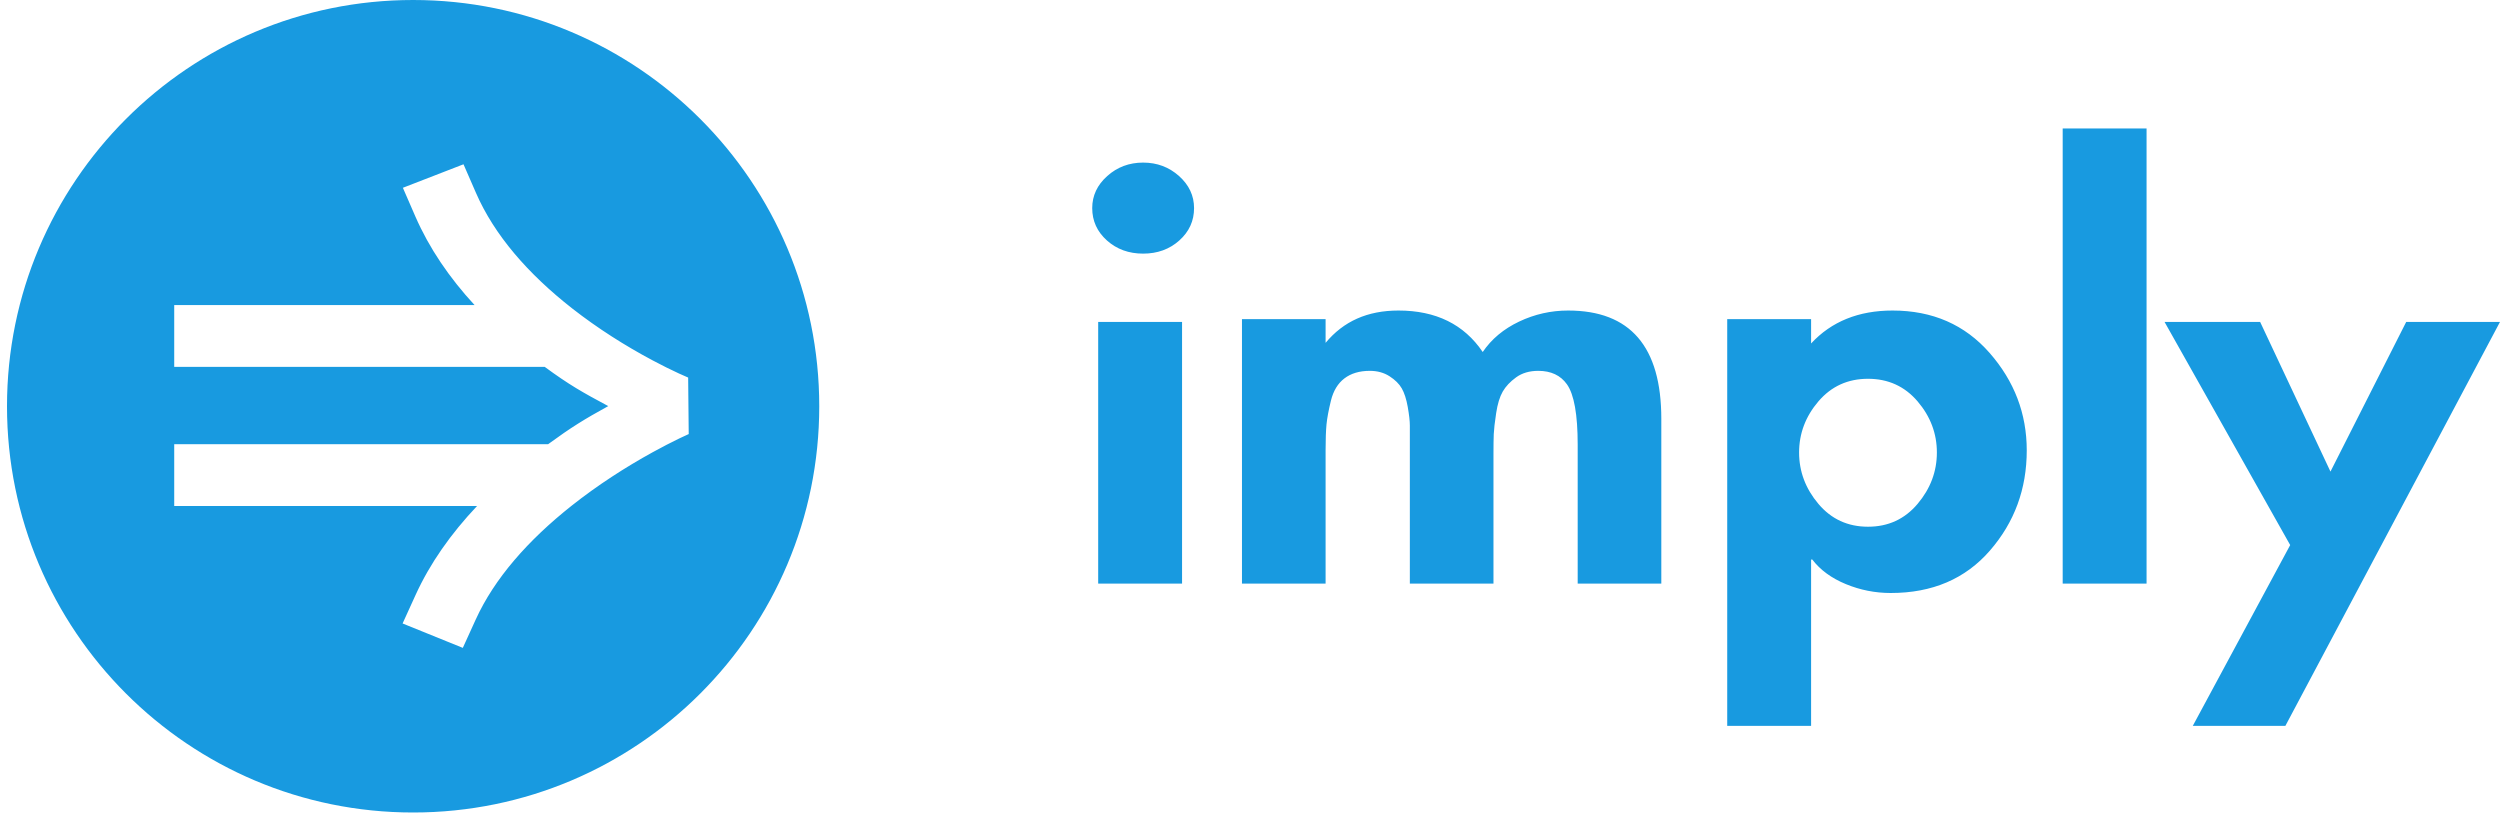
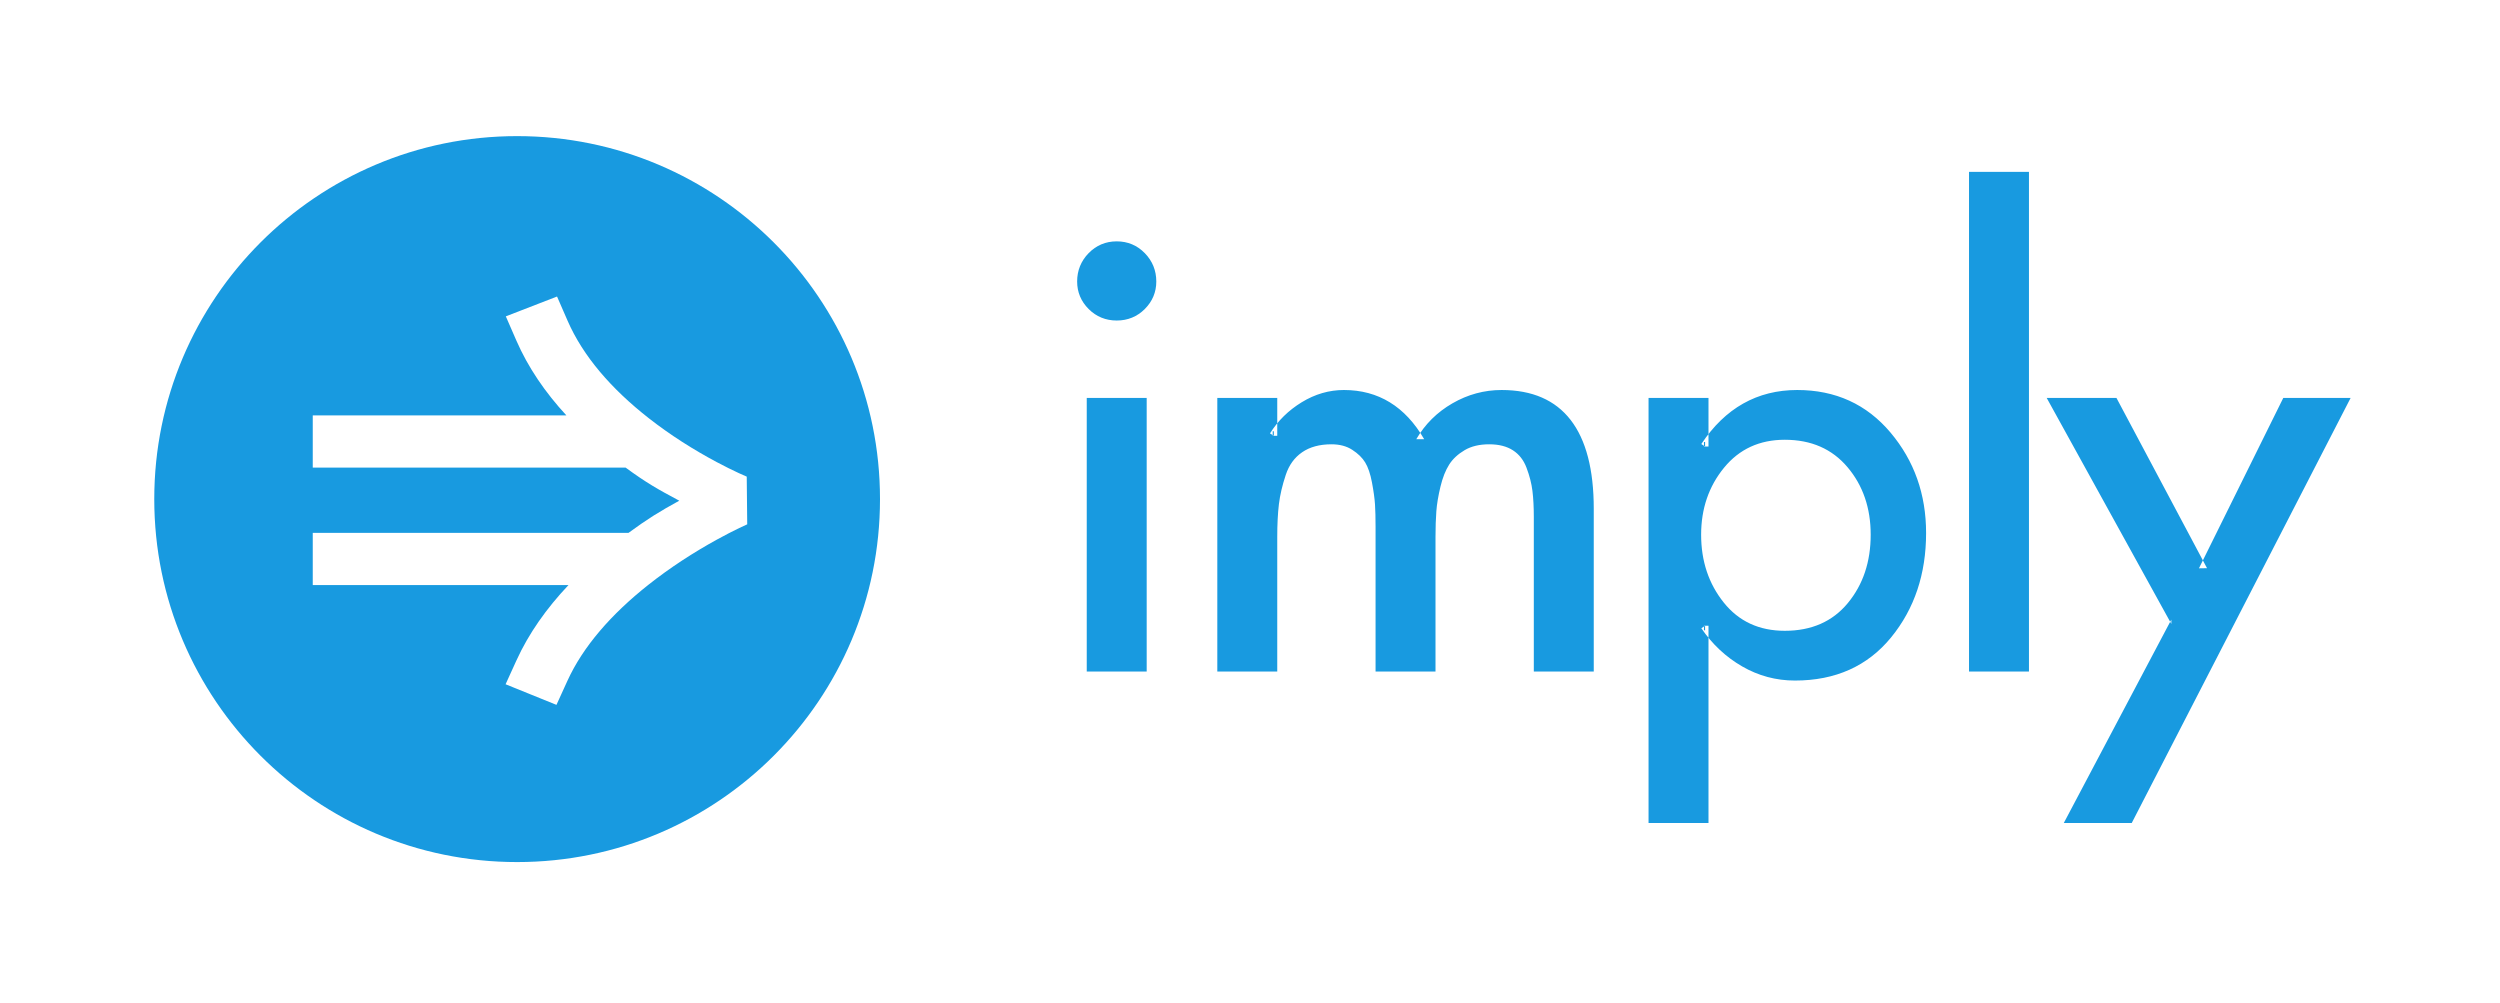
- <svg xmlns="http://www.w3.org/2000/svg" width="80px" height="26px" viewBox="0 0 80 26" version="1.1">
-   <g stroke="none" stroke-width="1" fill="none" fill-rule="evenodd">
-     <path d="M37.826,10.301 L37.826,18.676 L35.142,18.676 L35.142,10.301 L37.826,10.301 L37.826,10.301 Z M36.58,5.203 C37.025,5.203 37.408,5.346 37.729,5.633 C38.049,5.919 38.21,6.262 38.21,6.659 C38.21,7.069 38.052,7.414 37.738,7.695 C37.424,7.976 37.038,8.116 36.58,8.116 C36.122,8.116 35.736,7.976 35.422,7.695 C35.108,7.414 34.951,7.069 34.951,6.659 C34.951,6.262 35.111,5.919 35.432,5.633 C35.752,5.346 36.135,5.203 36.58,5.203 L36.58,5.203 L36.58,5.203 Z M42.419,10.971 C42.993,10.281 43.757,9.937 44.751,9.937 C45.949,9.937 46.848,10.379 47.447,11.264 C47.727,10.85 48.116,10.526 48.613,10.29 C49.11,10.054 49.632,9.937 50.18,9.937 C52.168,9.937 53.162,11.092 53.162,13.401 L53.162,18.676 L50.486,18.676 L50.486,14.229 C50.486,13.263 50.371,12.62 50.142,12.298 C49.938,12.011 49.632,11.867 49.224,11.867 C48.944,11.867 48.708,11.936 48.517,12.074 C48.326,12.212 48.183,12.364 48.087,12.531 C47.991,12.698 47.921,12.927 47.877,13.22 C47.832,13.513 47.807,13.738 47.8,13.893 C47.794,14.048 47.791,14.258 47.791,14.522 L47.791,18.676 L45.115,18.676 L45.115,14.384 L45.115,14.212 L45.115,13.617 C45.115,13.473 45.092,13.275 45.048,13.022 C45.003,12.769 44.939,12.571 44.856,12.427 C44.774,12.284 44.643,12.155 44.465,12.04 C44.286,11.925 44.076,11.867 43.834,11.867 C43.502,11.867 43.232,11.948 43.021,12.109 C42.811,12.269 42.668,12.505 42.591,12.815 C42.515,13.126 42.467,13.381 42.448,13.582 C42.429,13.783 42.419,14.056 42.419,14.401 L42.419,14.522 L42.419,18.676 L39.743,18.676 L39.743,10.212 L42.419,10.212 L42.419,10.971 Z M57.955,10.213 L57.955,10.991 C58.606,10.288 59.475,9.937 60.562,9.937 C61.84,9.937 62.875,10.389 63.667,11.293 C64.46,12.198 64.856,13.238 64.856,14.413 C64.856,15.646 64.463,16.715 63.677,17.619 C62.891,18.524 61.833,18.976 60.504,18.976 C60.006,18.976 59.526,18.881 59.066,18.691 C58.606,18.501 58.248,18.239 57.993,17.905 L57.955,17.905 L57.955,23.228 L55.271,23.228 L55.271,10.213 L57.955,10.213 L57.955,10.213 Z M59.776,16.855 C60.422,16.855 60.951,16.612 61.363,16.124 C61.774,15.636 61.98,15.088 61.98,14.48 C61.98,13.872 61.774,13.326 61.363,12.844 C60.951,12.362 60.422,12.121 59.776,12.121 C59.13,12.121 58.601,12.362 58.189,12.844 C57.777,13.326 57.571,13.872 57.571,14.48 C57.571,15.088 57.777,15.636 58.189,16.124 C58.601,16.612 59.13,16.855 59.776,16.855 L59.776,16.855 L59.776,16.855 Z M68.69,4.11 L68.69,18.676 L66.006,18.676 L66.006,4.11 L68.69,4.11 L68.69,4.11 Z M73.286,17.442 L69.265,10.301 L72.324,10.301 L74.575,15.091 L76.999,10.301 L80,10.301 L73.132,23.228 L70.169,23.228 L73.286,17.442 L73.286,17.442 Z M13.22,26 C20.398,26 26.216,20.18 26.216,13 C26.216,5.82 20.398,0 13.22,0 C6.043,0 0.224,5.82 0.224,13 C0.224,20.18 6.043,26 13.22,26 L13.22,26 L13.22,26 Z M13.297,19.042 L12.883,19.951 L14.81,20.732 L15.224,19.823 C15.818,18.52 16.887,17.294 18.302,16.175 C19.123,15.526 20.007,14.955 20.89,14.469 C21.199,14.299 21.485,14.152 21.74,14.029 C21.888,13.958 21.991,13.911 22.039,13.89 L22.021,12.082 C21.974,12.063 21.872,12.019 21.725,11.951 C21.472,11.835 21.189,11.694 20.882,11.531 C20.005,11.064 19.128,10.509 18.313,9.872 C16.888,8.757 15.816,7.516 15.231,6.172 L14.832,5.257 L12.892,6.009 L13.29,6.924 C13.733,7.94 14.377,8.885 15.186,9.762 L5.575,9.762 L5.575,11.74 L16.827,11.74 L17.431,11.74 C18.213,12.314 18.646,12.558 19.464,12.995 C18.69,13.421 18.284,13.671 17.54,14.214 L16.827,14.214 L5.575,14.214 L5.575,16.192 L15.266,16.192 C14.428,17.079 13.758,18.028 13.297,19.042 L13.297,19.042 L13.297,19.042 Z" fill="#189AE0" />
+ <svg xmlns="http://www.w3.org/2000/svg" width="551px" height="221px" viewBox="0 0 551 221" version="1.1">
+   <defs />
+   <g id="Page-1" stroke="none" stroke-width="1" fill="none" fill-rule="evenodd">
+     <g id="combo-logo" fill="#189AE0">
+       <path d="M113.976,190 C158.145,190 193.952,154.183 193.952,110 C193.952,65.817 158.145,30 113.976,30 C69.806,30 34,65.817 34,110 C34,154.183 69.806,190 113.976,190 Z M113.839,145.525 L111.431,150.811 L122.643,155.353 L125.052,150.066 C128.504,142.488 134.722,135.359 142.951,128.853 C147.724,125.079 152.865,121.756 158.004,118.927 C159.8,117.939 161.462,117.086 162.944,116.372 C163.81,115.955 164.406,115.684 164.688,115.563 L164.58,105.048 C164.305,104.936 163.716,104.681 162.859,104.285 C161.389,103.607 159.74,102.792 157.959,101.842 C152.856,99.124 147.753,95.896 143.015,92.19 C134.724,85.706 128.493,78.489 125.089,70.675 L122.771,65.353 L111.483,69.725 L113.801,75.048 C116.375,80.955 120.121,86.451 124.829,91.552 L68.931,91.552 L68.931,103.059 L134.371,103.059 L137.884,103.059 C142.436,106.392 144.949,107.817 149.71,110.353 C145.207,112.831 142.849,114.286 138.522,117.444 L134.371,117.444 L68.931,117.444 L68.931,128.951 L125.293,128.951 C120.417,134.109 116.525,139.629 113.839,145.525 Z" id="Oval-1" />
+       <path d="M252.73,88.702 L252.73,88.702 L252.73,147 L252.73,148 L251.73,148 L240.519,148 L239.519,148 L239.519,147 L239.519,88.702 L239.519,87.702 L240.519,87.702 L251.73,87.702 L252.73,87.702 L252.73,88.702 Z M246.125,53.196 L246.125,53.196 C248.553,53.196 250.639,54.073 252.323,55.803 C253.999,57.527 254.848,59.625 254.848,62.044 C254.848,64.387 253.994,66.426 252.313,68.108 C250.629,69.791 248.548,70.643 246.125,70.643 C243.702,70.643 241.62,69.791 239.937,68.108 C238.255,66.426 237.402,64.387 237.402,62.044 C237.402,59.625 238.25,57.527 239.927,55.803 C241.611,54.073 243.696,53.196 246.125,53.196 L246.125,53.196 Z M281.506,88.702 L281.506,88.702 L281.506,96.051 L280.506,96.051 L280.506,95.051 L280.755,95.051 L280.755,96.051 L279.907,95.521 C281.651,92.731 283.984,90.441 286.897,88.658 C289.834,86.861 292.942,85.958 296.202,85.958 C303.795,85.958 309.724,89.603 313.884,96.796 L312.153,96.796 C314.068,93.488 316.728,90.85 320.117,88.894 C323.507,86.939 327.126,85.958 330.956,85.958 C344.447,85.958 351.264,94.842 351.264,112.121 L351.264,147 L351.264,148 L350.264,148 L339.053,148 L338.053,148 L338.053,147 L338.053,113.989 C338.053,111.785 337.952,109.853 337.749,108.193 C337.552,106.574 337.115,104.865 336.436,103.069 C335.804,101.396 334.817,100.135 333.464,99.257 C332.101,98.373 330.358,97.923 328.216,97.923 C326.06,97.923 324.263,98.358 322.807,99.217 C321.318,100.095 320.189,101.149 319.405,102.381 C318.597,103.65 317.953,105.272 317.479,107.247 C316.992,109.274 316.689,111.09 316.569,112.694 C316.447,114.328 316.385,116.214 316.385,118.349 L316.385,147 L316.385,148 L315.385,148 L304.174,148 L303.174,148 L303.174,147 L303.174,116.107 C303.174,114.133 303.133,112.492 303.051,111.187 C302.971,109.904 302.748,108.282 302.381,106.326 C302.028,104.442 301.526,102.974 300.89,101.927 C300.267,100.901 299.316,99.969 298.025,99.133 C296.783,98.329 295.269,97.923 293.461,97.923 C290.83,97.923 288.681,98.513 286.99,99.678 C285.305,100.838 284.107,102.486 283.385,104.651 C282.617,106.957 282.113,109.113 281.872,111.119 C281.628,113.152 281.506,115.563 281.506,118.349 L281.506,147 L281.506,148 L280.506,148 L269.295,148 L268.295,148 L268.295,147 L268.295,88.702 L268.295,87.702 L269.295,87.702 L280.506,87.702 L281.506,87.702 L281.506,88.702 Z M393.365,139.028 C399.262,139.028 403.891,136.993 407.255,132.924 C410.618,128.854 412.3,123.83 412.3,117.851 C412.3,111.955 410.597,106.993 407.192,102.965 C403.788,98.937 399.179,96.923 393.365,96.923 C387.801,96.923 383.338,98.979 379.974,103.089 C376.611,107.2 374.929,112.121 374.929,117.851 C374.929,123.664 376.59,128.647 379.912,132.799 C383.234,136.951 387.718,139.028 393.365,139.028 L393.365,139.028 L393.365,139.028 Z M376.552,88.702 L376.552,88.702 L376.552,98.418 L375.552,98.418 L375.552,97.418 L375.801,97.418 L375.801,98.418 L374.968,97.865 C380.215,89.952 387.292,85.958 396.106,85.958 C404.537,85.958 411.42,89.096 416.677,95.345 C421.897,101.549 424.511,108.94 424.511,117.477 C424.511,126.504 421.945,134.182 416.812,140.47 C411.634,146.813 404.537,149.993 395.608,149.993 C391.446,149.993 387.557,148.95 383.958,146.869 C380.381,144.8 377.384,141.998 374.975,138.47 L375.801,137.906 L375.801,138.906 L375.552,138.906 L375.552,137.906 L376.552,137.906 L376.552,180.384 L376.552,181.384 L375.552,181.384 L364.341,181.384 L363.341,181.384 L363.341,180.384 L363.341,88.702 L363.341,87.702 L364.341,87.702 L375.552,87.702 L376.552,87.702 L376.552,88.702 Z M447.183,38.874 L447.183,38.874 L447.183,147 L447.183,148 L446.183,148 L434.971,148 L433.971,148 L433.971,147 L433.971,38.874 L433.971,37.874 L434.971,37.874 L446.183,37.874 L447.183,37.874 L447.183,38.874 Z M478.567,137.517 L478.567,137.517 L451.909,89.185 L451.091,87.702 L452.785,87.702 L465.864,87.702 L466.465,87.702 L466.747,88.232 L486.429,125.229 L484.65,125.255 L502.962,88.258 L503.237,87.702 L503.858,87.702 L516.439,87.702 L518.079,87.702 L517.328,89.16 L470.117,180.842 L469.838,181.384 L469.228,181.384 L456.522,181.384 L454.862,181.384 L455.638,179.917 L478.558,136.567 L478.567,137.517 Z" id="Shape" />
+     </g>
  </g>
</svg>
